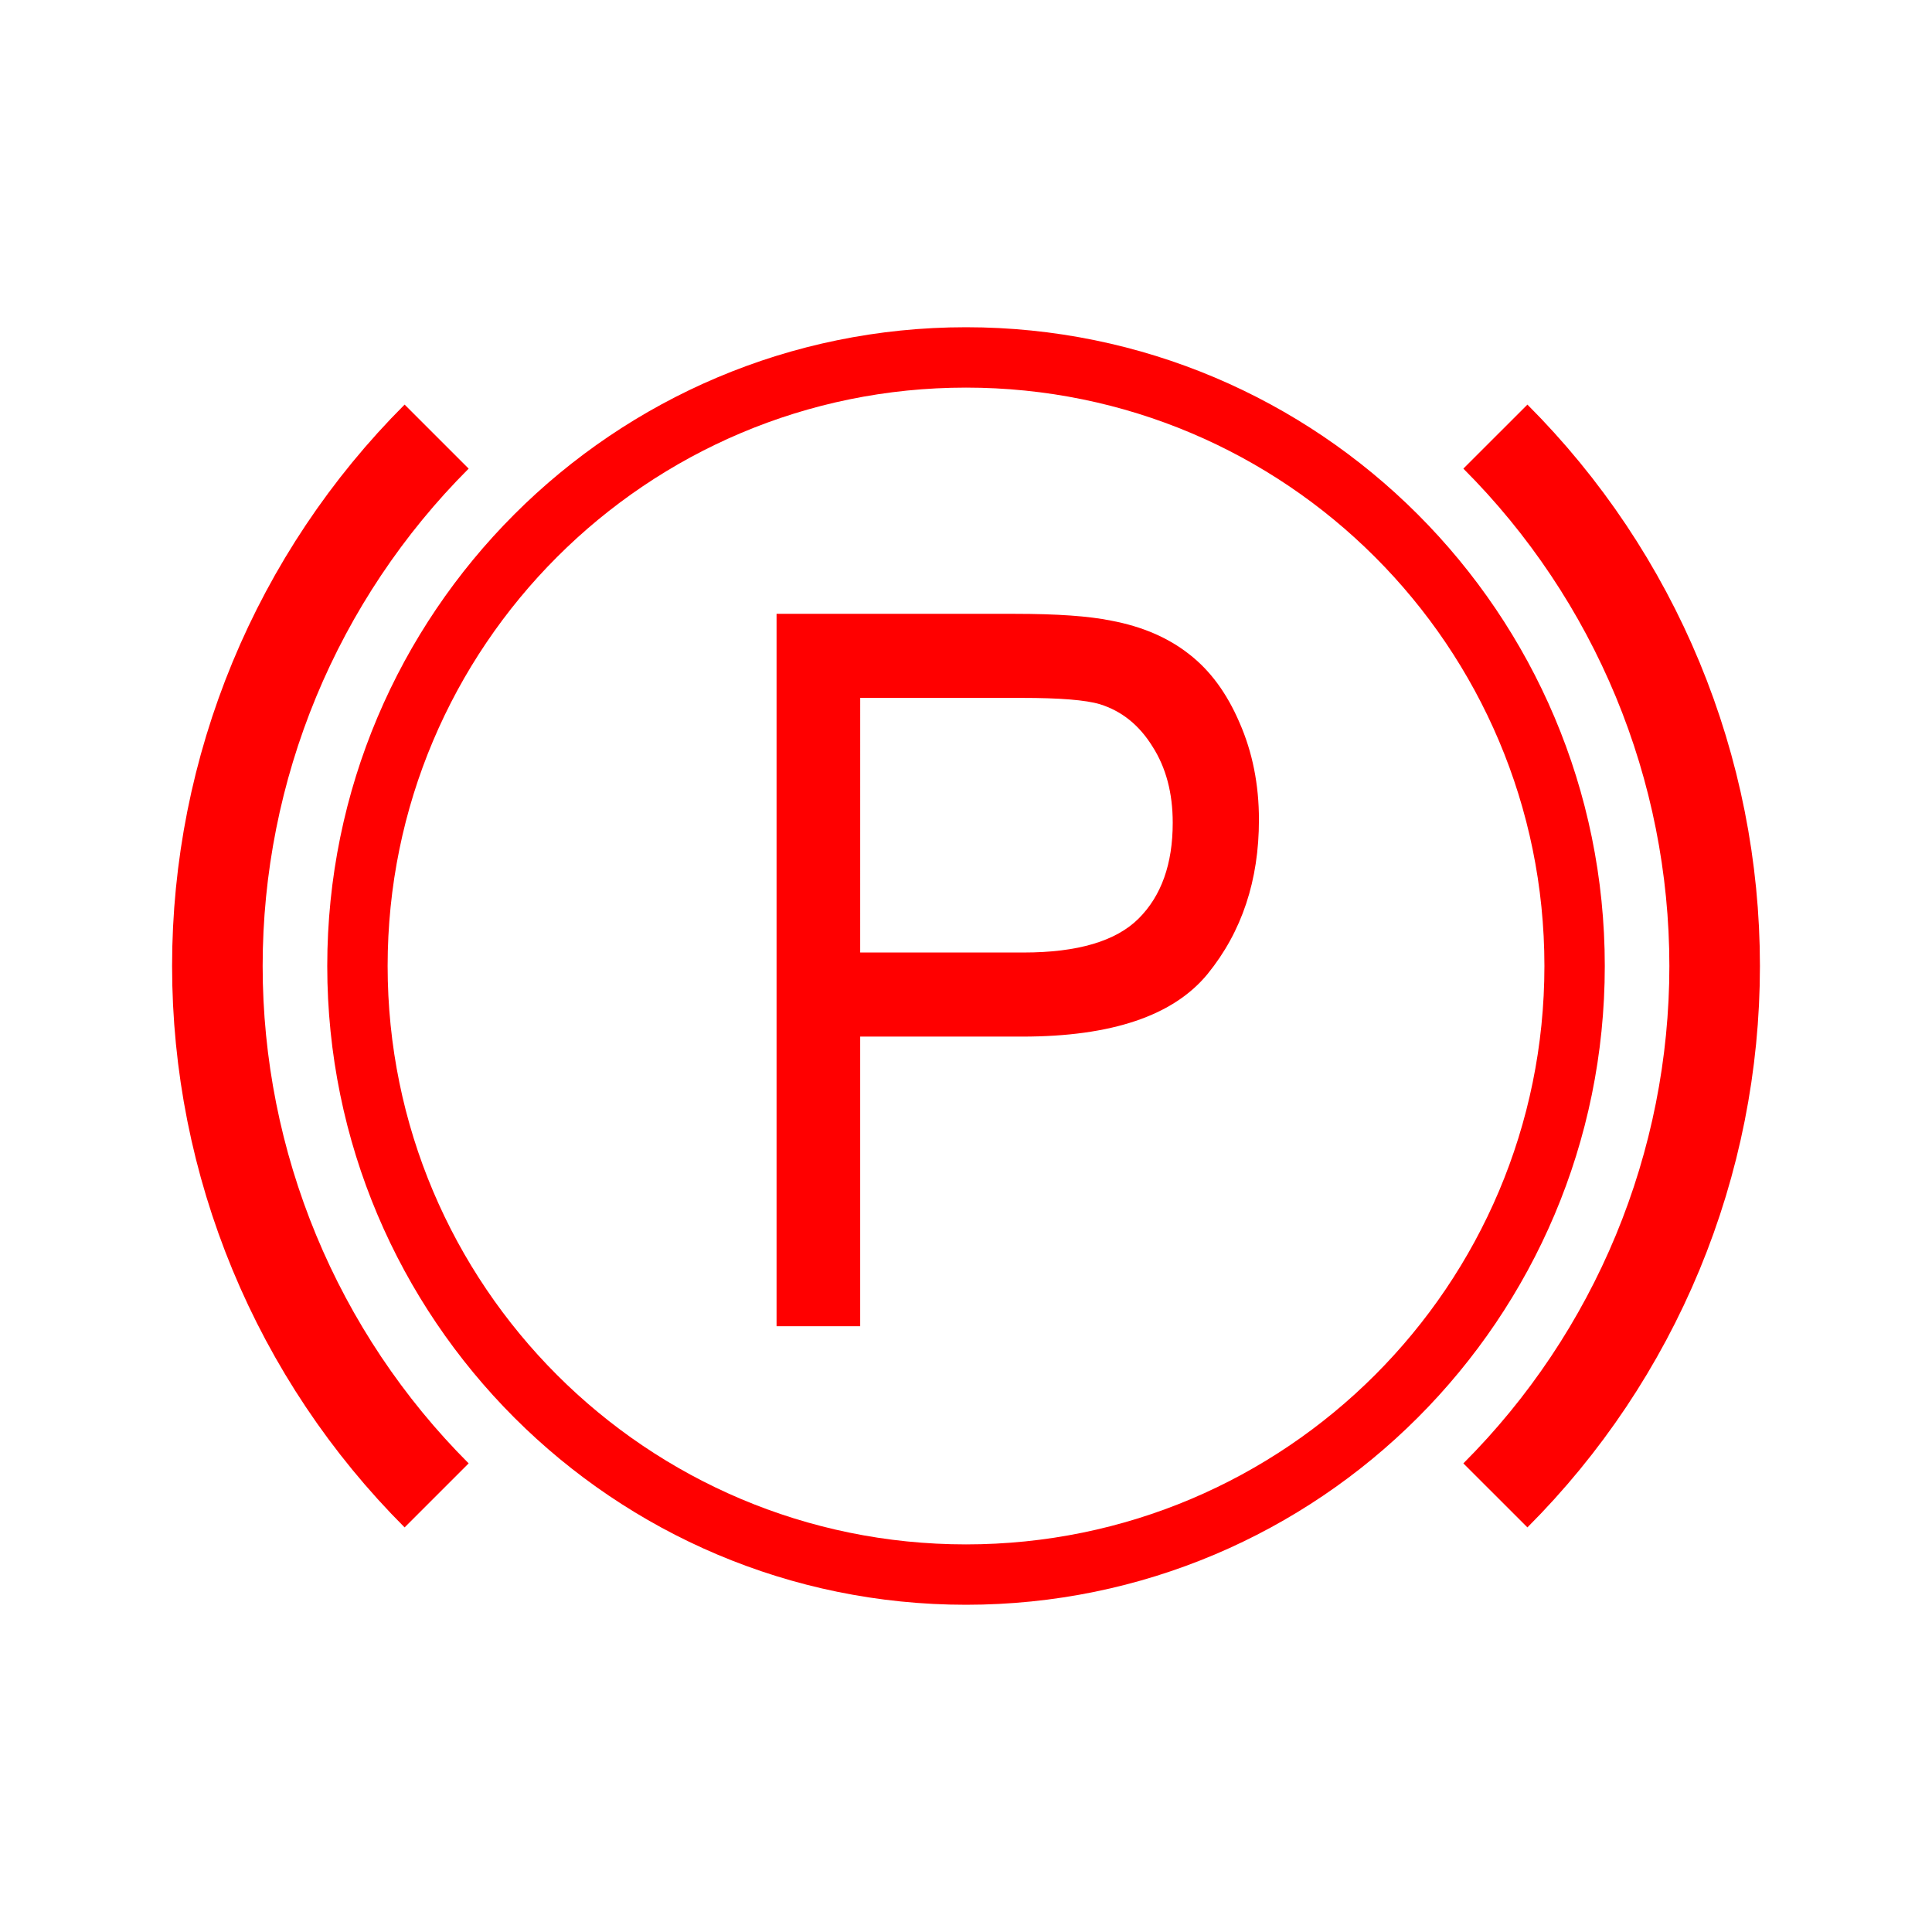
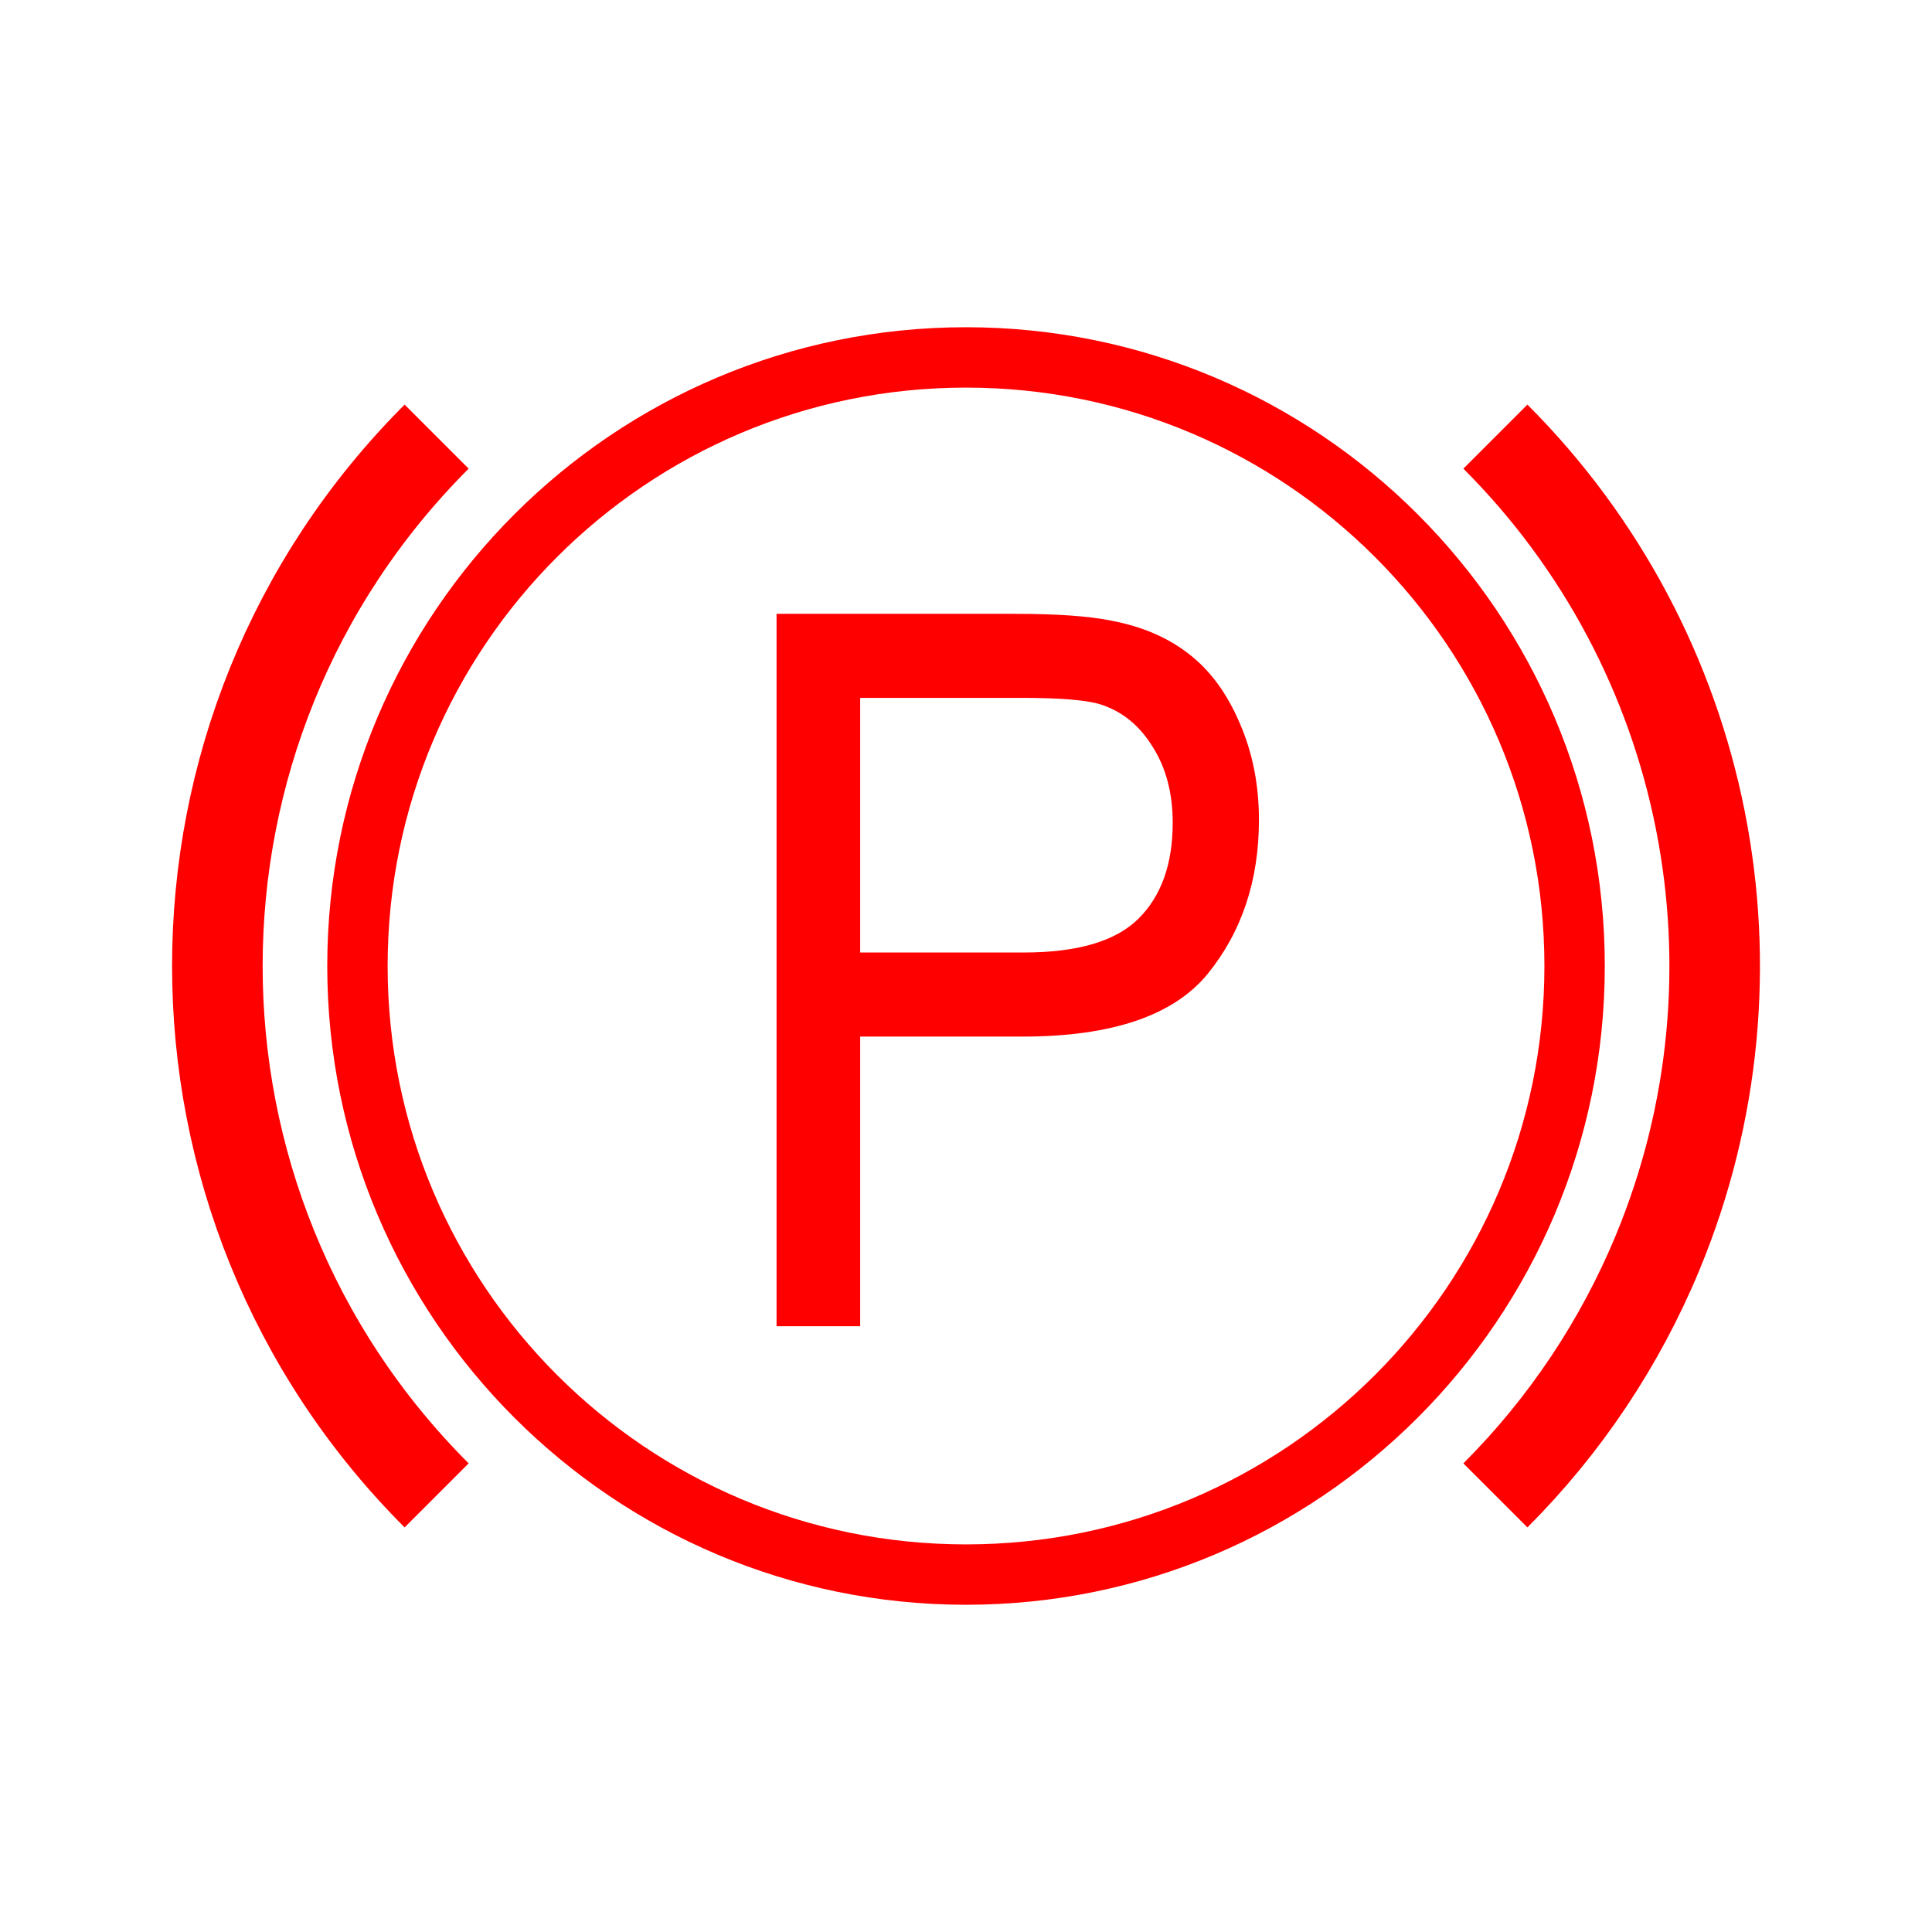
- <svg xmlns="http://www.w3.org/2000/svg" width="96" height="96" viewBox="0 0 96 96" fill="none">
-   <path d="M48.001 78.24C64.702 78.24 78.241 64.701 78.241 48C78.241 31.299 64.702 17.76 48.001 17.76C31.3 17.76 17.761 31.299 17.761 48C17.761 64.701 31.3 78.24 48.001 78.24Z" stroke="#FF0000" stroke-width="3" />
-   <path d="M74.305 21.695C77.759 25.15 80.499 29.251 82.369 33.764C84.238 38.278 85.2 43.115 85.2 48C85.2 52.885 84.238 57.722 82.369 62.236C80.499 66.749 77.759 70.85 74.305 74.305" stroke="#FF0000" stroke-width="4.5" />
-   <path d="M21.696 21.695C18.242 25.15 15.502 29.251 13.632 33.764C11.763 38.278 10.801 43.115 10.801 48C10.801 52.885 11.763 57.722 13.632 62.236C15.502 66.749 18.242 70.85 21.696 74.305" stroke="#FF0000" stroke-width="4.5" />
-   <path d="M38.587 65.899V30.501H50.432C52.517 30.501 54.109 30.613 55.209 30.839C56.751 31.128 58.044 31.684 59.086 32.505C60.129 33.31 60.964 34.445 61.592 35.91C62.235 37.374 62.556 38.984 62.556 40.739C62.556 43.749 61.706 46.301 60.007 48.393C58.308 50.47 55.238 51.508 50.796 51.508H42.742V65.9L38.587 65.899ZM42.742 47.33H50.861C53.545 47.33 55.452 46.767 56.58 45.64C57.708 44.513 58.272 42.928 58.272 40.883C58.272 39.402 57.937 38.139 57.265 37.092C56.608 36.03 55.737 35.33 54.652 34.992C53.952 34.782 52.66 34.678 50.775 34.678H42.743L42.742 47.33Z" fill="#FF0000" />
+ <svg xmlns="http://www.w3.org/2000/svg" width="96" height="96" fill="none" viewBox="0 0 96 96">
+   <path stroke="red" stroke-width="3" d="M48.001 78.24c16.701 0 30.24-13.539 30.24-30.24s-13.539-30.24-30.24-30.24-30.24 13.539-30.24 30.24 13.539 30.24 30.24 30.24Z" />
+   <path stroke="red" stroke-width="4.5" d="M74.305 21.696a37.2 37.2 0 0 1 8.064 40.54 37.2 37.2 0 0 1-8.064 12.069M21.696 21.696a37.2 37.2 0 0 0 0 52.609" />
+   <path fill="red" d="M38.587 65.899V30.501h11.845q3.127 0 4.777.338 2.313.435 3.877 1.666 1.564 1.207 2.506 3.405.964 2.197.964 4.829 0 4.515-2.549 7.654-2.549 3.115-9.211 3.115h-8.054v14.391zm4.155-18.569h8.118q4.027 0 5.719-1.69t1.692-4.757q0-2.221-1.007-3.791-.985-1.594-2.613-2.101-1.05-.314-3.877-.314h-8.032z" />
</svg>
